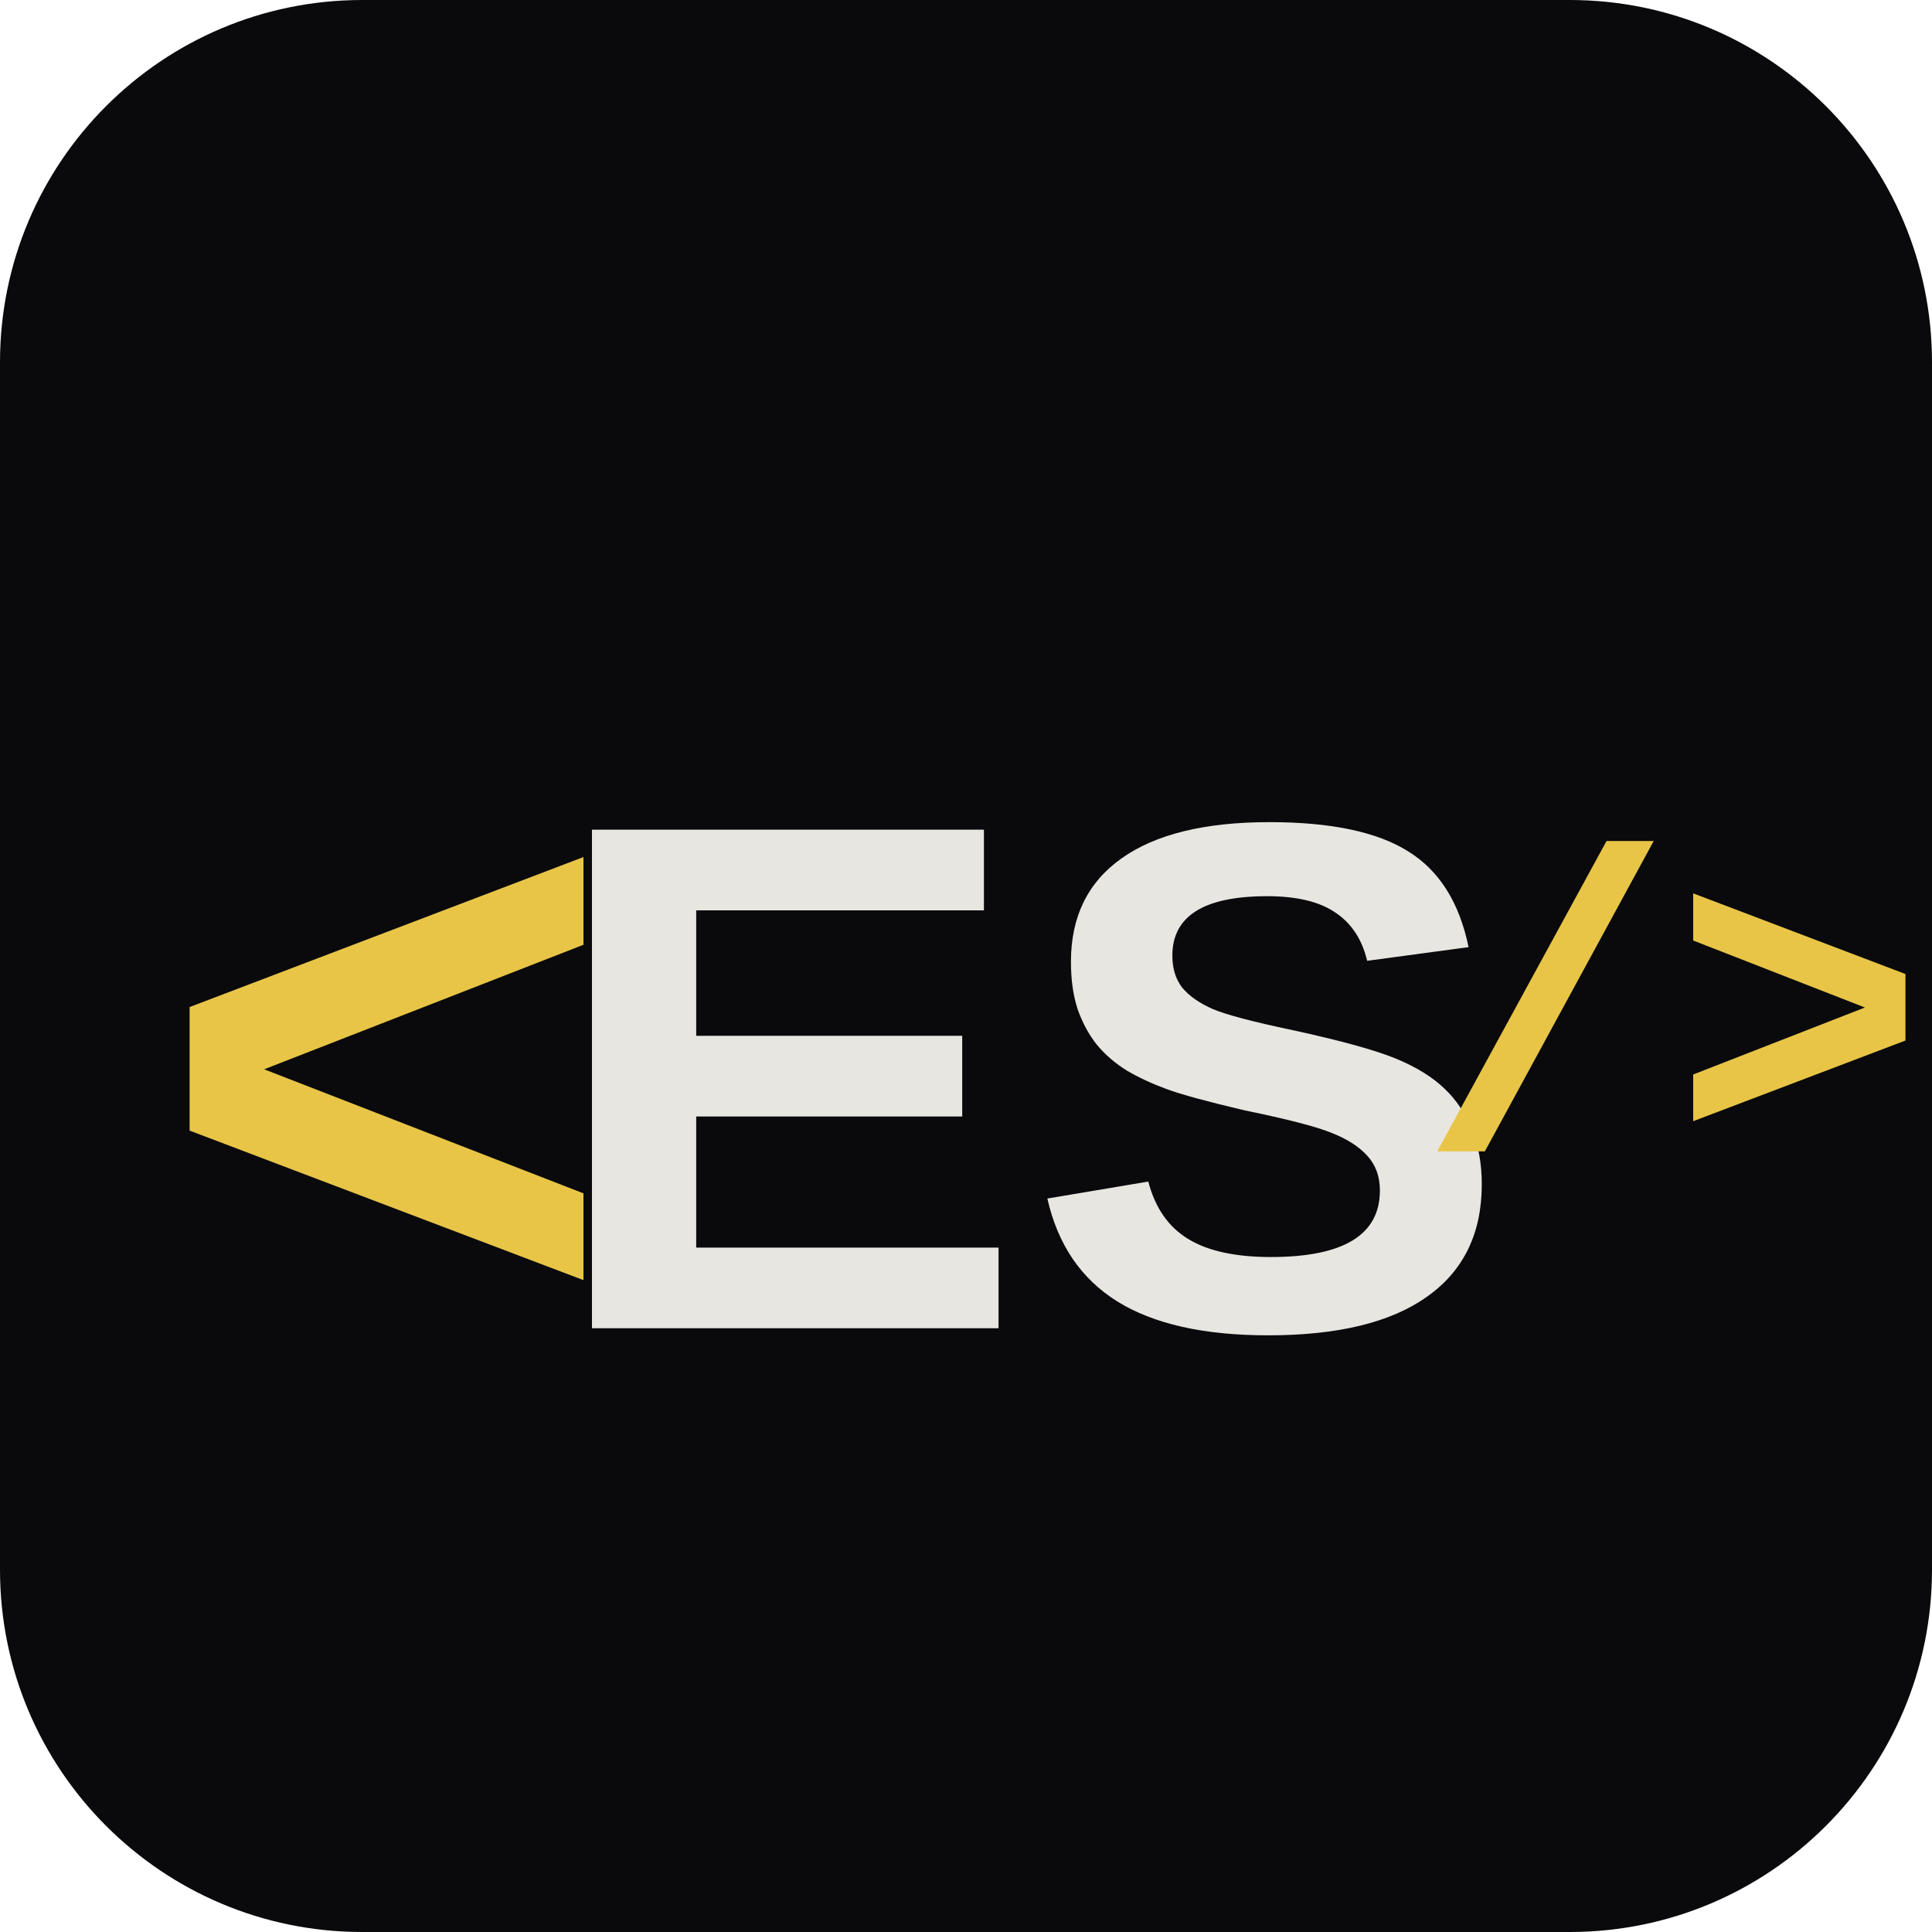
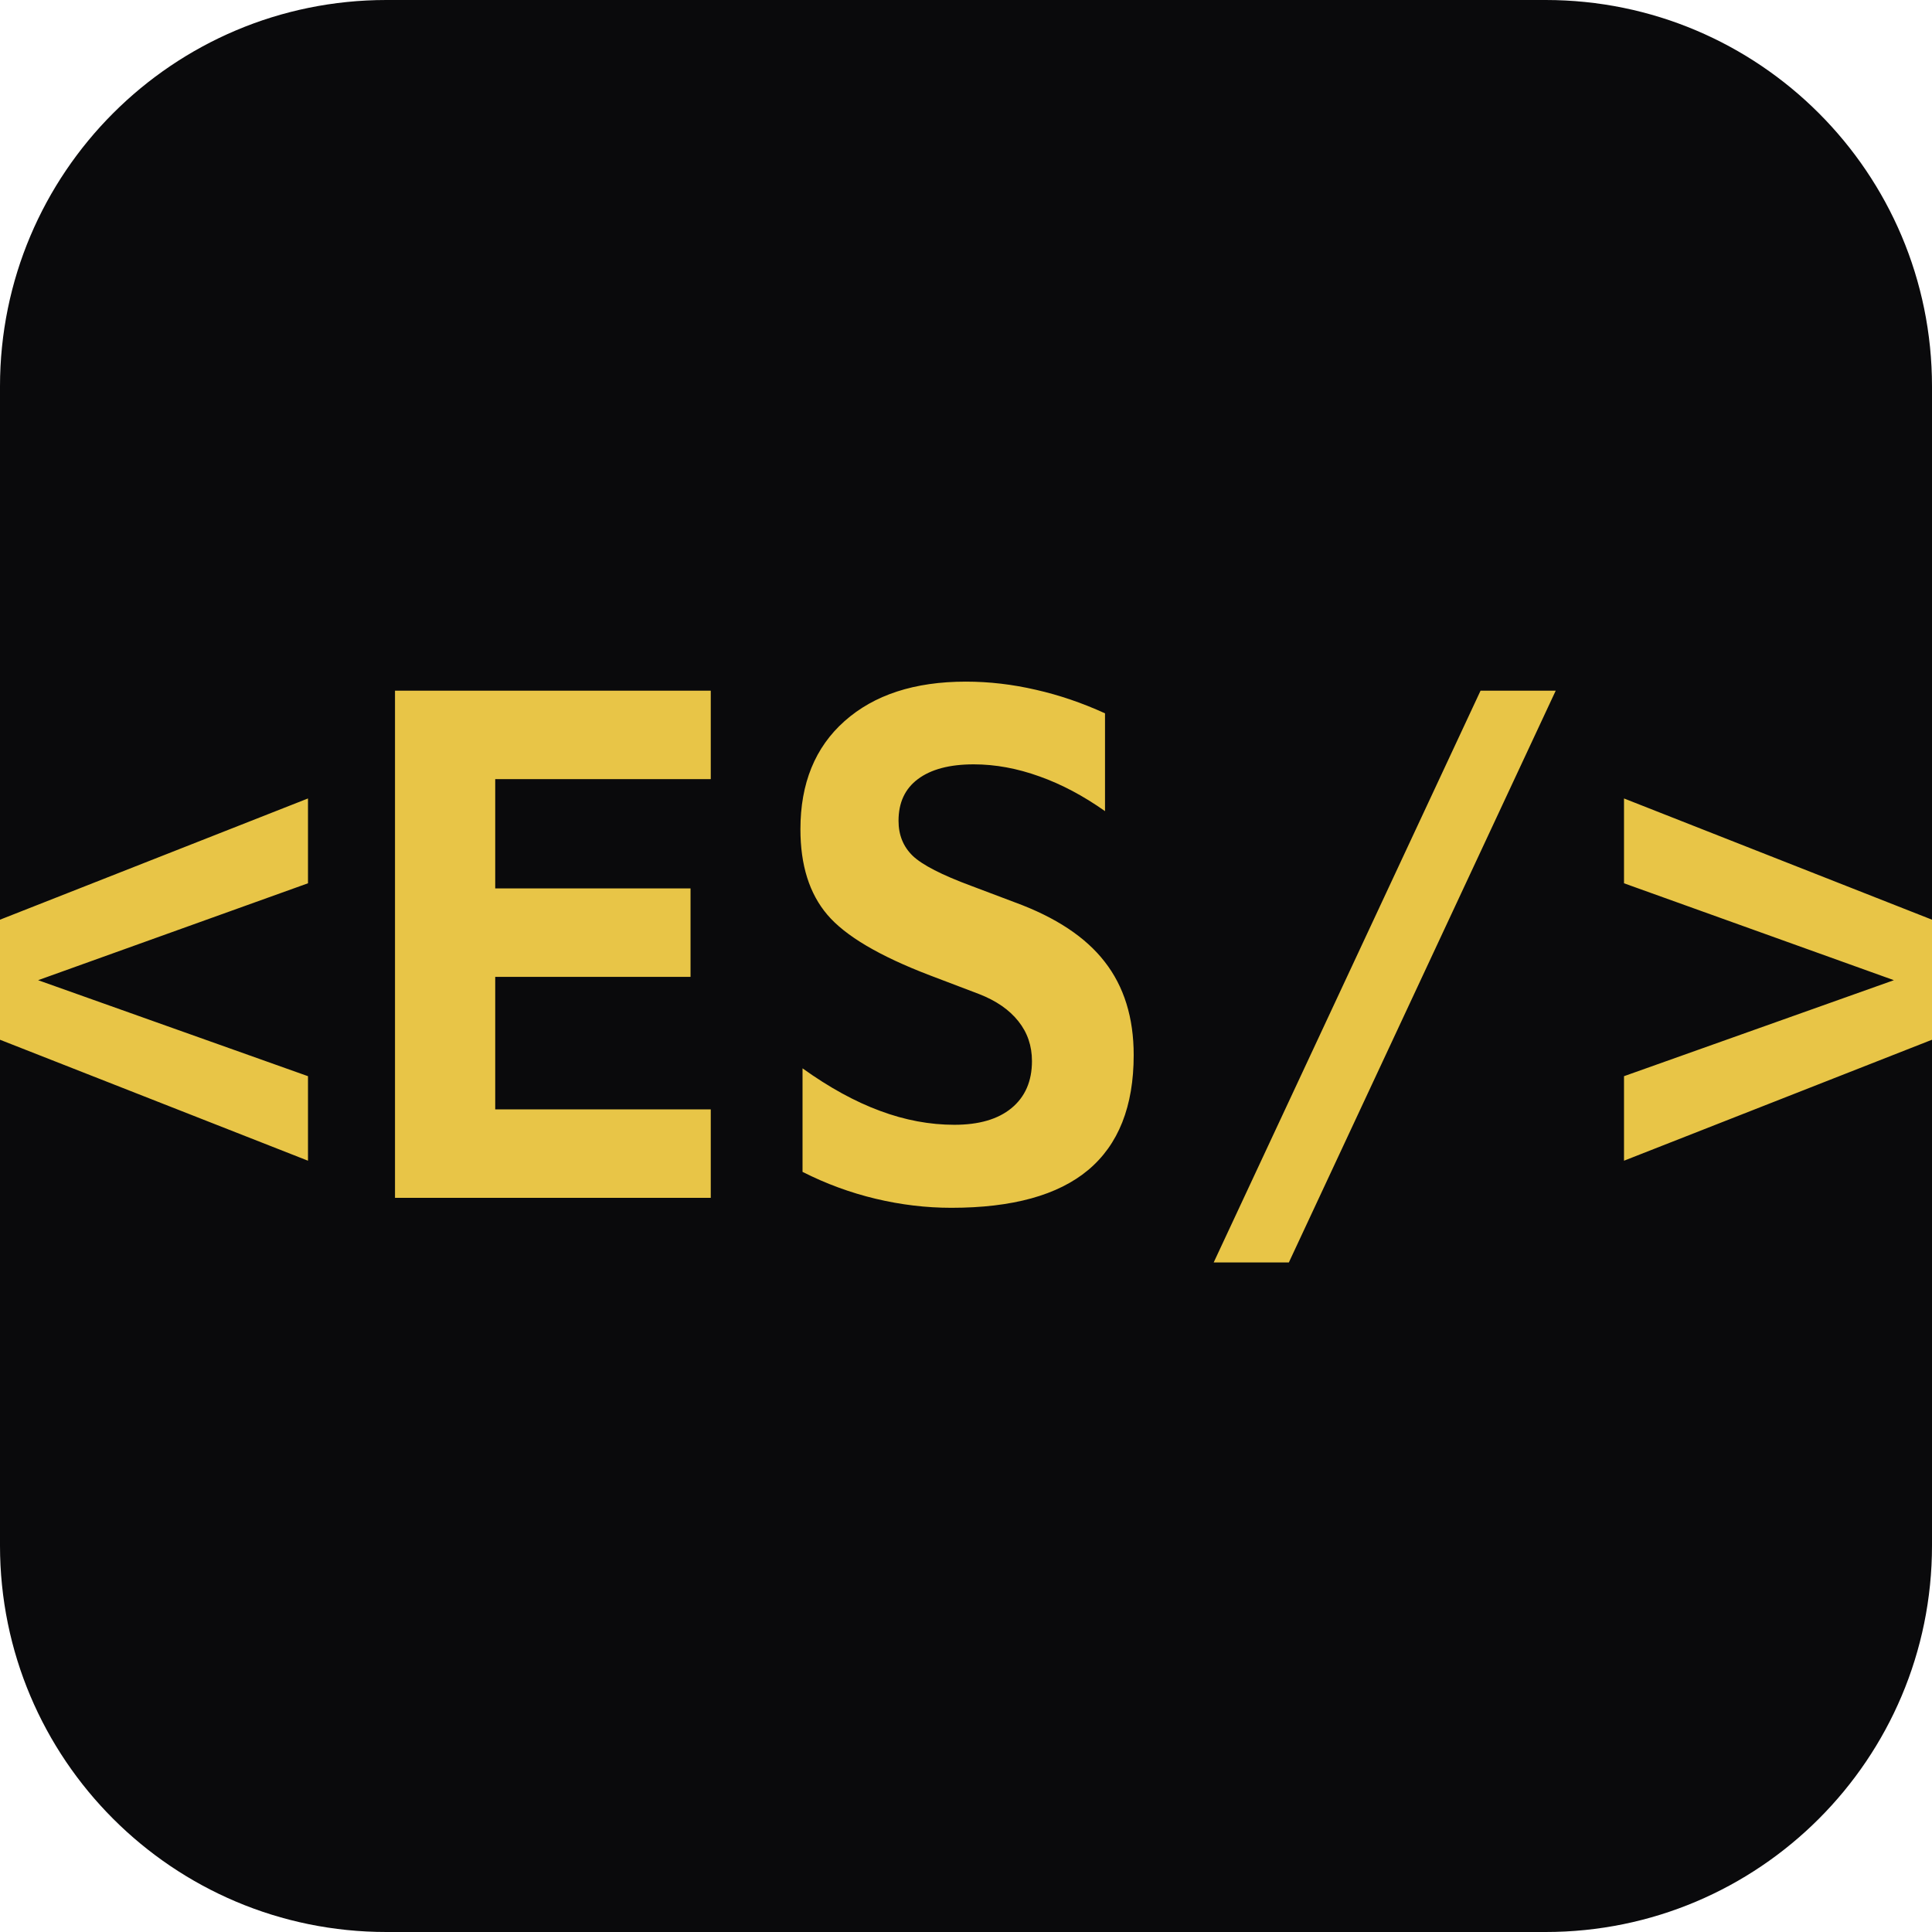
- <svg xmlns="http://www.w3.org/2000/svg" viewBox="0 0 64 64">
-   <rect width="64" height="64" rx="12" fill="#0a0a0c" />
-   <text x="5" y="44" font-family="'Courier New', monospace" font-weight="700" font-size="26" fill="#e8c547">&lt;</text>
-   <text x="18" y="44" font-family="Arial, sans-serif" font-weight="900" font-size="24" fill="#e8e6e1">ES</text>
-   <text x="47" y="38" font-family="'Courier New', monospace" font-weight="700" font-size="14" fill="#e8c547">/&gt;</text>
+ <svg xmlns="http://www.w3.org/2000/svg" viewBox="0 0 100 100">
+   <rect width="100" height="100" rx="20" fill="#0a0a0c" />
+   <text x="50" y="62" font-family="monospace" font-size="36" font-weight="bold" fill="#e8c547" text-anchor="middle">&lt;ES/&gt;</text>
</svg>
